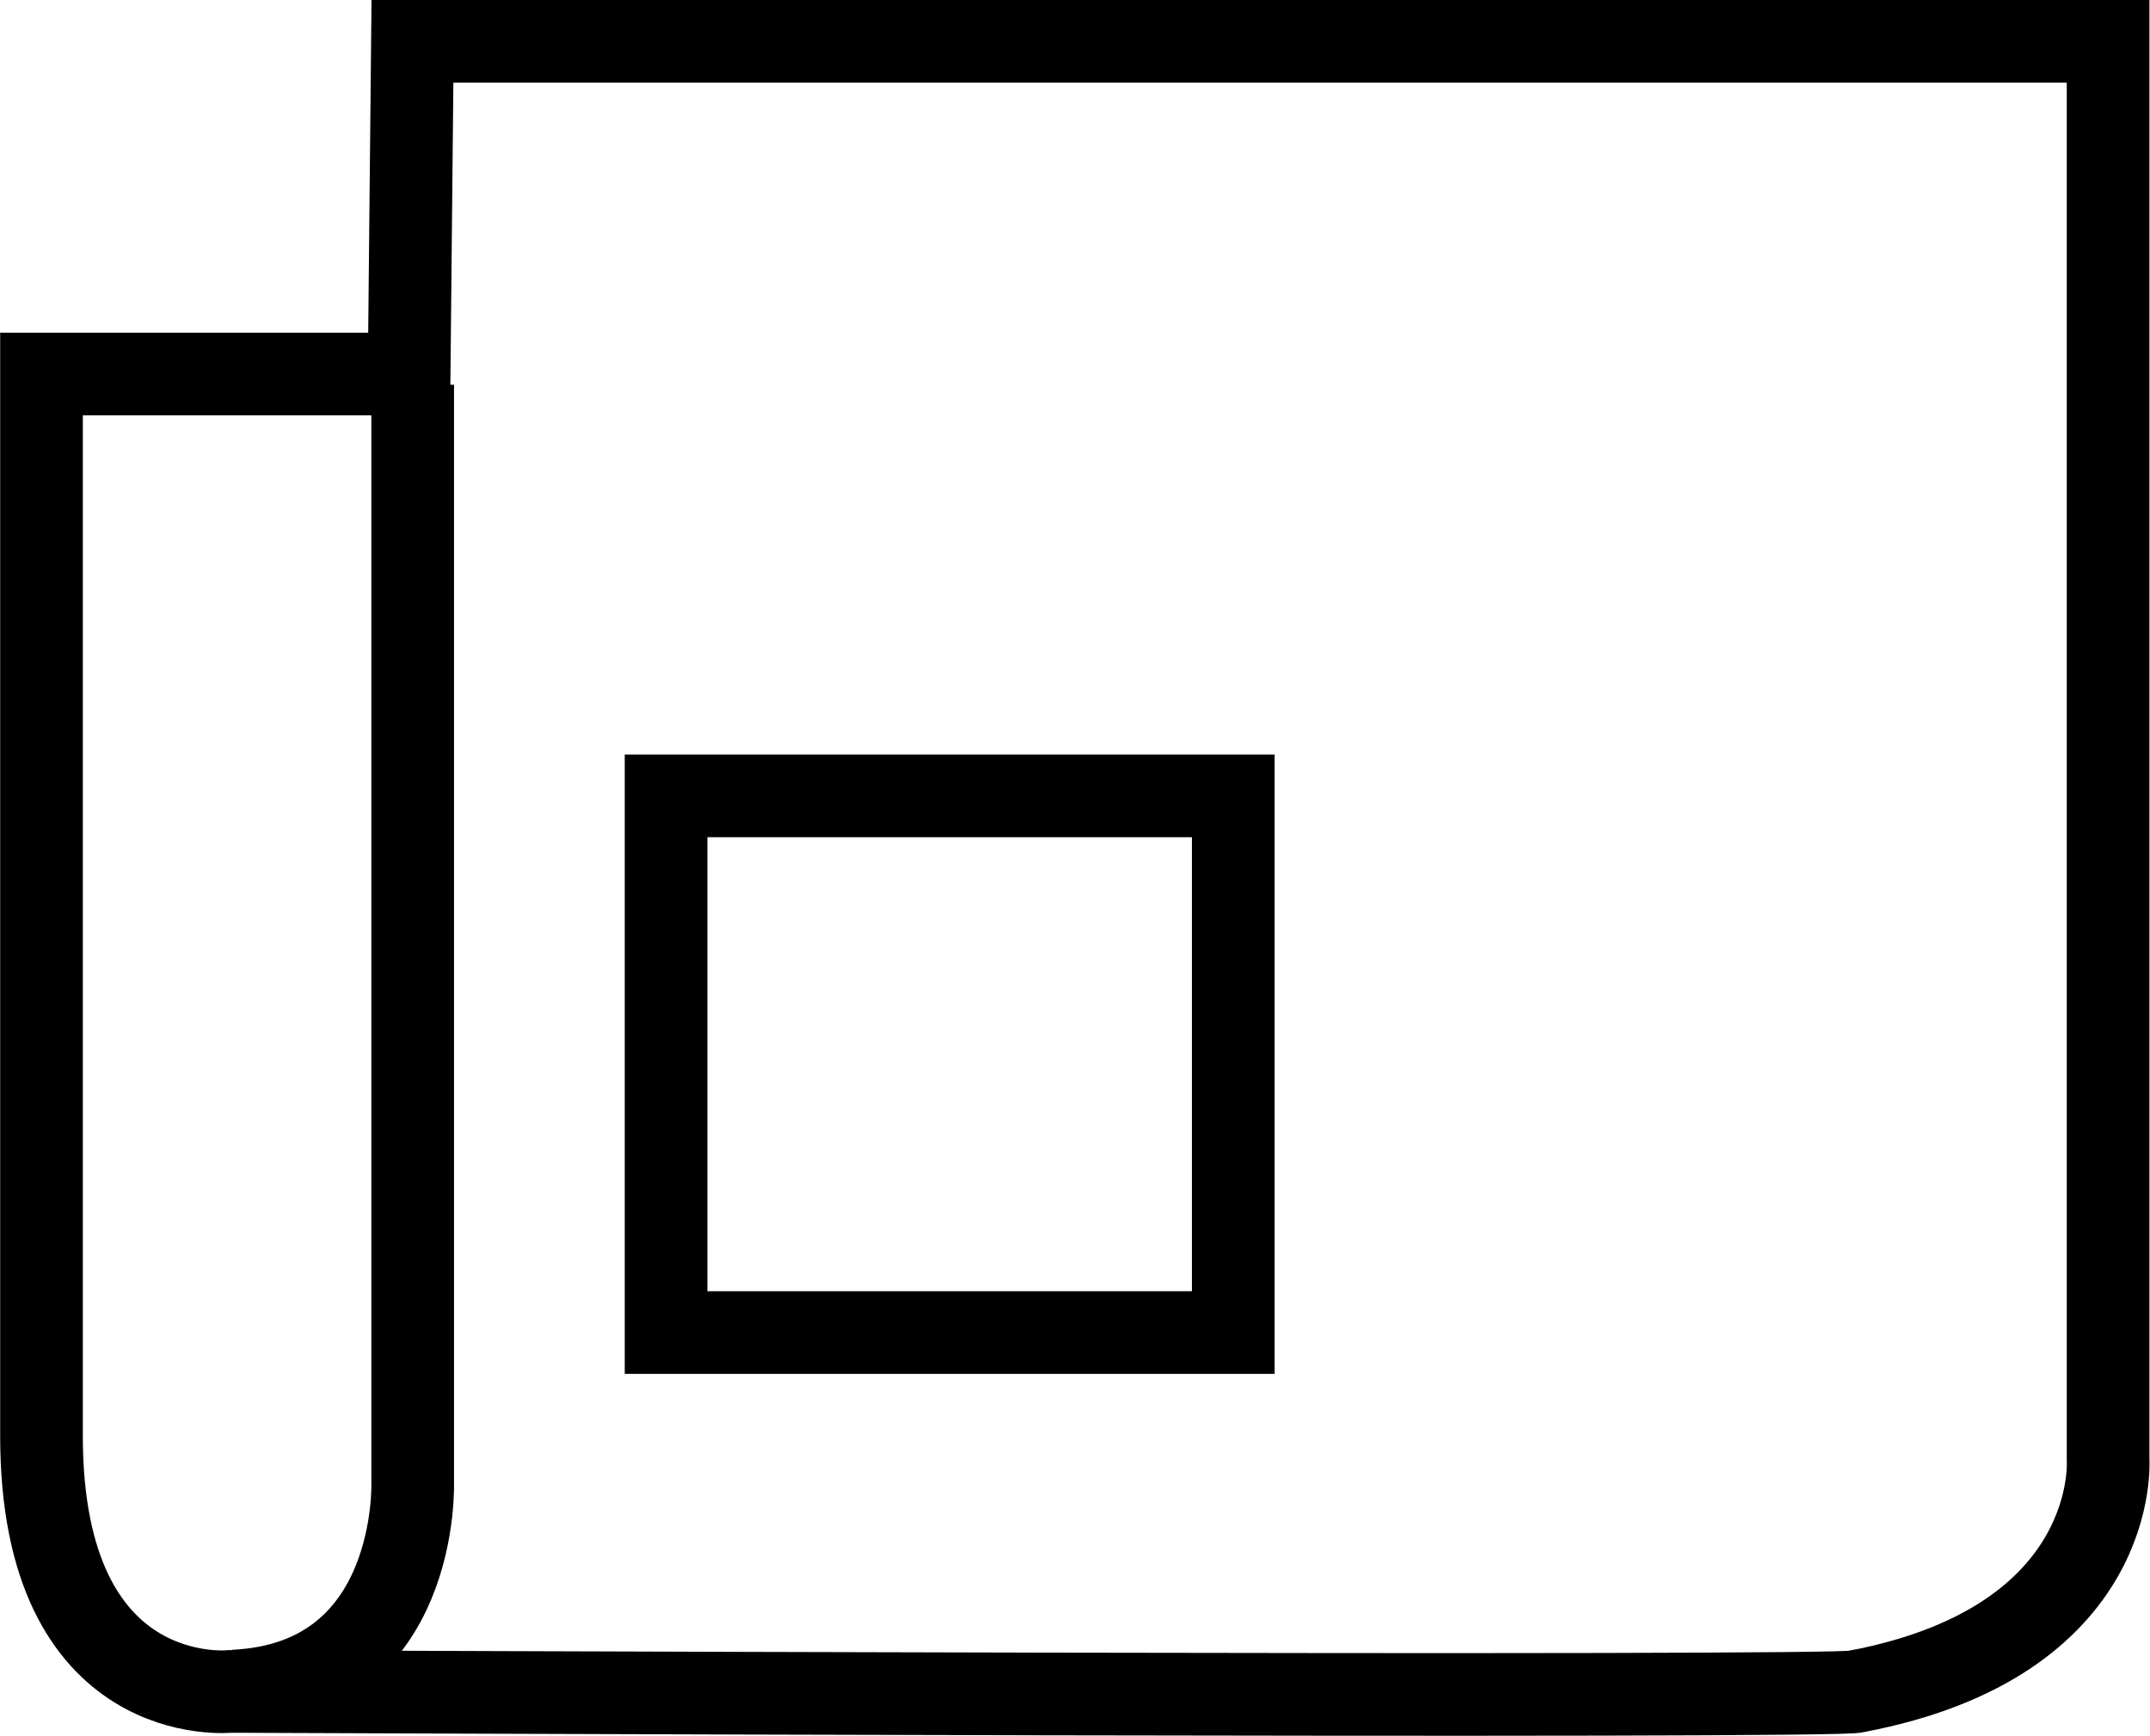
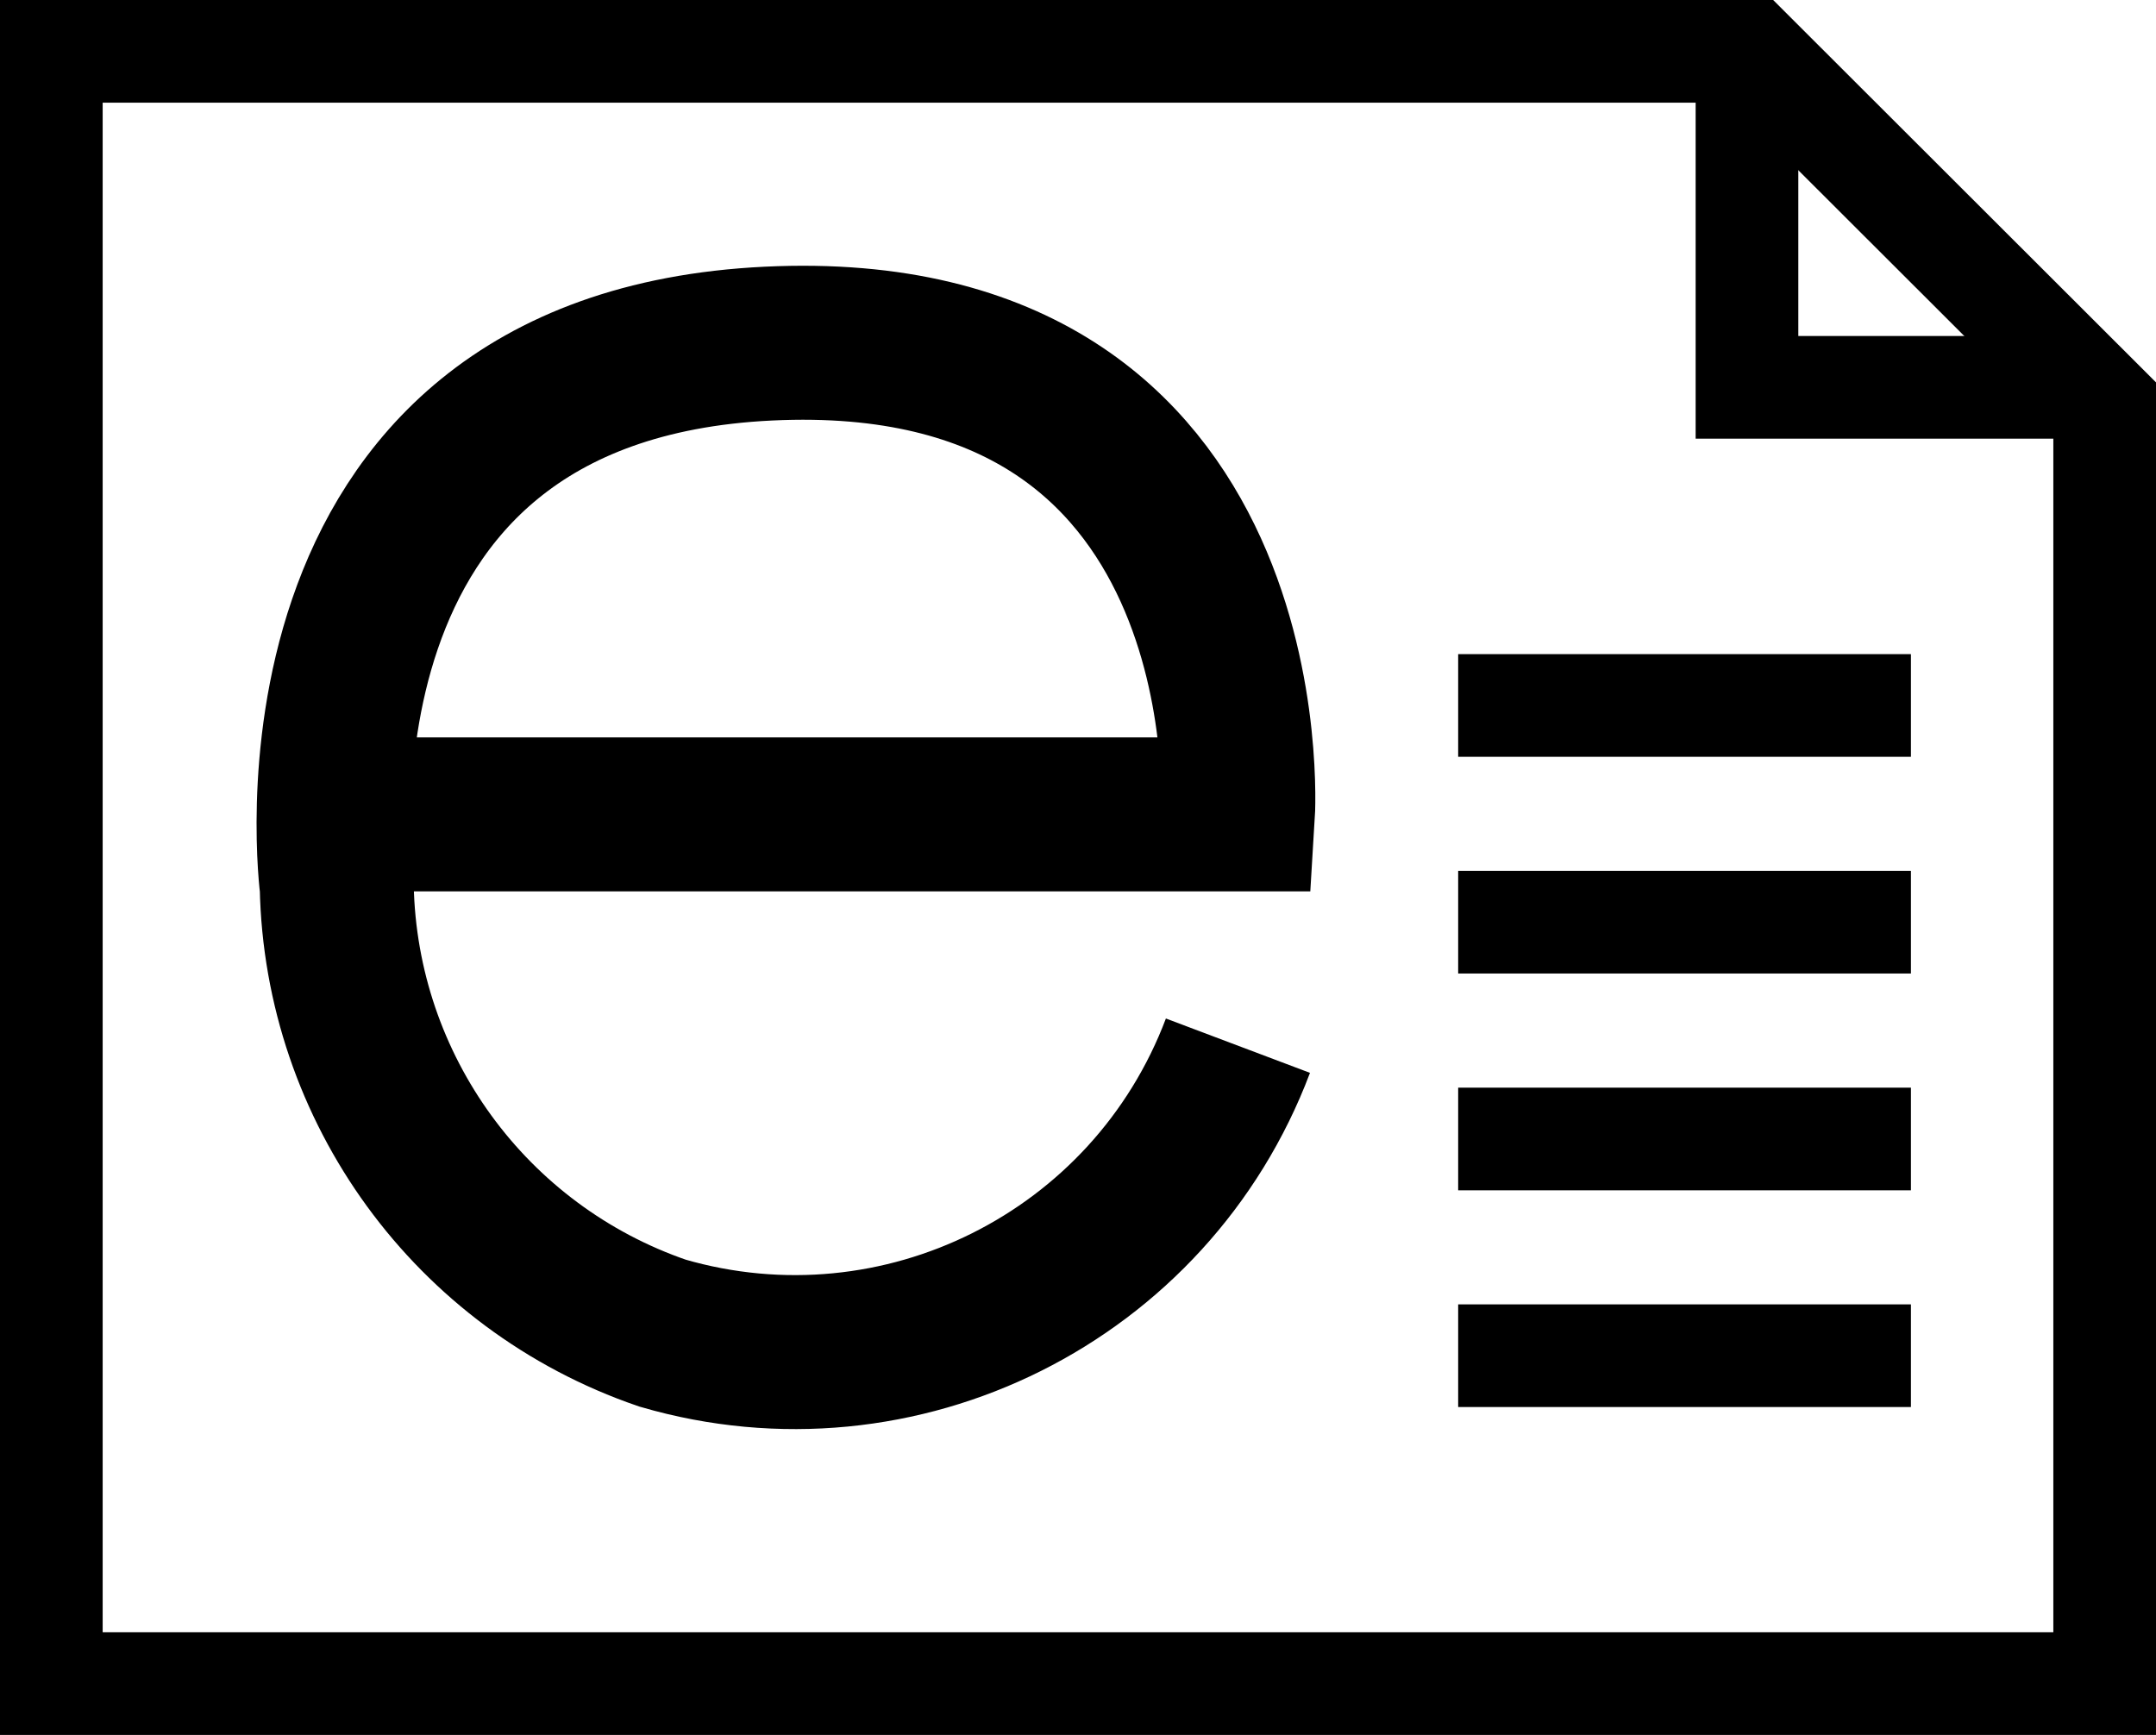
- <svg xmlns="http://www.w3.org/2000/svg" width="26.007" height="21.001" viewBox="0 0 26.007 21.001">
-   <g id="Group_15706" data-name="Group 15706" transform="translate(0.5 0.5)">
-     <g id="Group_15707" data-name="Group 15707" transform="translate(0 0)">
-       <path id="Path_30187" data-name="Path 30187" d="M3936,1627.766h20.511v17.158s.16,2.2-3.045,2.806c0,.082-19.67,0-19.67,0s-2.283.244-2.283-3.09v-12.849h4.447Z" transform="translate(-3931.511 -1627.766)" fill="none" stroke="#000" stroke-miterlimit="10" stroke-width="1" />
-       <path id="Path_30188" data-name="Path 30188" d="M3937.313,1634.4v13.273s.093,2.428-2.165,2.532" transform="translate(-3932.821 -1630.245)" fill="none" stroke="#000" stroke-miterlimit="10" stroke-width="1" />
-       <rect id="Rectangle_3906" data-name="Rectangle 3906" width="6.861" height="6.493" transform="translate(7.557 9.129)" fill="none" stroke="#000" stroke-miterlimit="10" stroke-width="1" />
+ <svg xmlns="http://www.w3.org/2000/svg" width="21" height="16.9" viewBox="0 0 21 16.9">
+   <g id="Group_15955" data-name="Group 15955" transform="translate(-284.5 -19.6)">
+     <g id="Group_15953" data-name="Group 15953" transform="translate(11210.661 7792.625)">
+       <g id="Group_15952" data-name="Group 15952" transform="translate(-10925.661 -7772.625)">
+         <path id="Path_30453" data-name="Path 30453" d="M26,16.56V29.028H6v-15.9H22.564Z" transform="translate(-6 -13.028)" fill="none" stroke="#000" stroke-miterlimit="10" stroke-width="1" />
+         <path id="Path_30454" data-name="Path 30454" d="M9,16.4H5.516V13.027" transform="translate(11 -13.027)" fill="none" stroke="#000" stroke-miterlimit="10" stroke-width="1" />
+         <g id="Group_15954" data-name="Group 15954" transform="translate(13.703 6.472)">
+           <line id="Line_645" data-name="Line 645" x2="4.41" fill="none" stroke="#000" stroke-miterlimit="10" stroke-width="1" />
+           <line id="Line_646" data-name="Line 646" x2="4.41" transform="translate(0 2.111)" fill="none" stroke="#000" stroke-miterlimit="10" stroke-width="1" />
+           <line id="Line_647" data-name="Line 647" x2="4.41" transform="translate(0 4.223)" fill="none" stroke="#000" stroke-miterlimit="10" stroke-width="1" />
+           <line id="Line_648" data-name="Line 648" x2="4.41" transform="translate(0 6.334)" fill="none" stroke="#000" stroke-miterlimit="10" stroke-width="1" />
+         </g>
+         <path id="Path_30455" data-name="Path 30455" d="M-4635.62,2334.212h8.778s.3-4.82-4.573-4.586-4.205,5.286-4.205,5.286a4.7,4.7,0,0,0,3.173,4.353,4.612,4.612,0,0,0,5.605-2.8" transform="translate(4638.4 -2326.679)" fill="none" stroke="#000" stroke-width="1.5" />
+       </g>
    </g>
  </g>
</svg>
